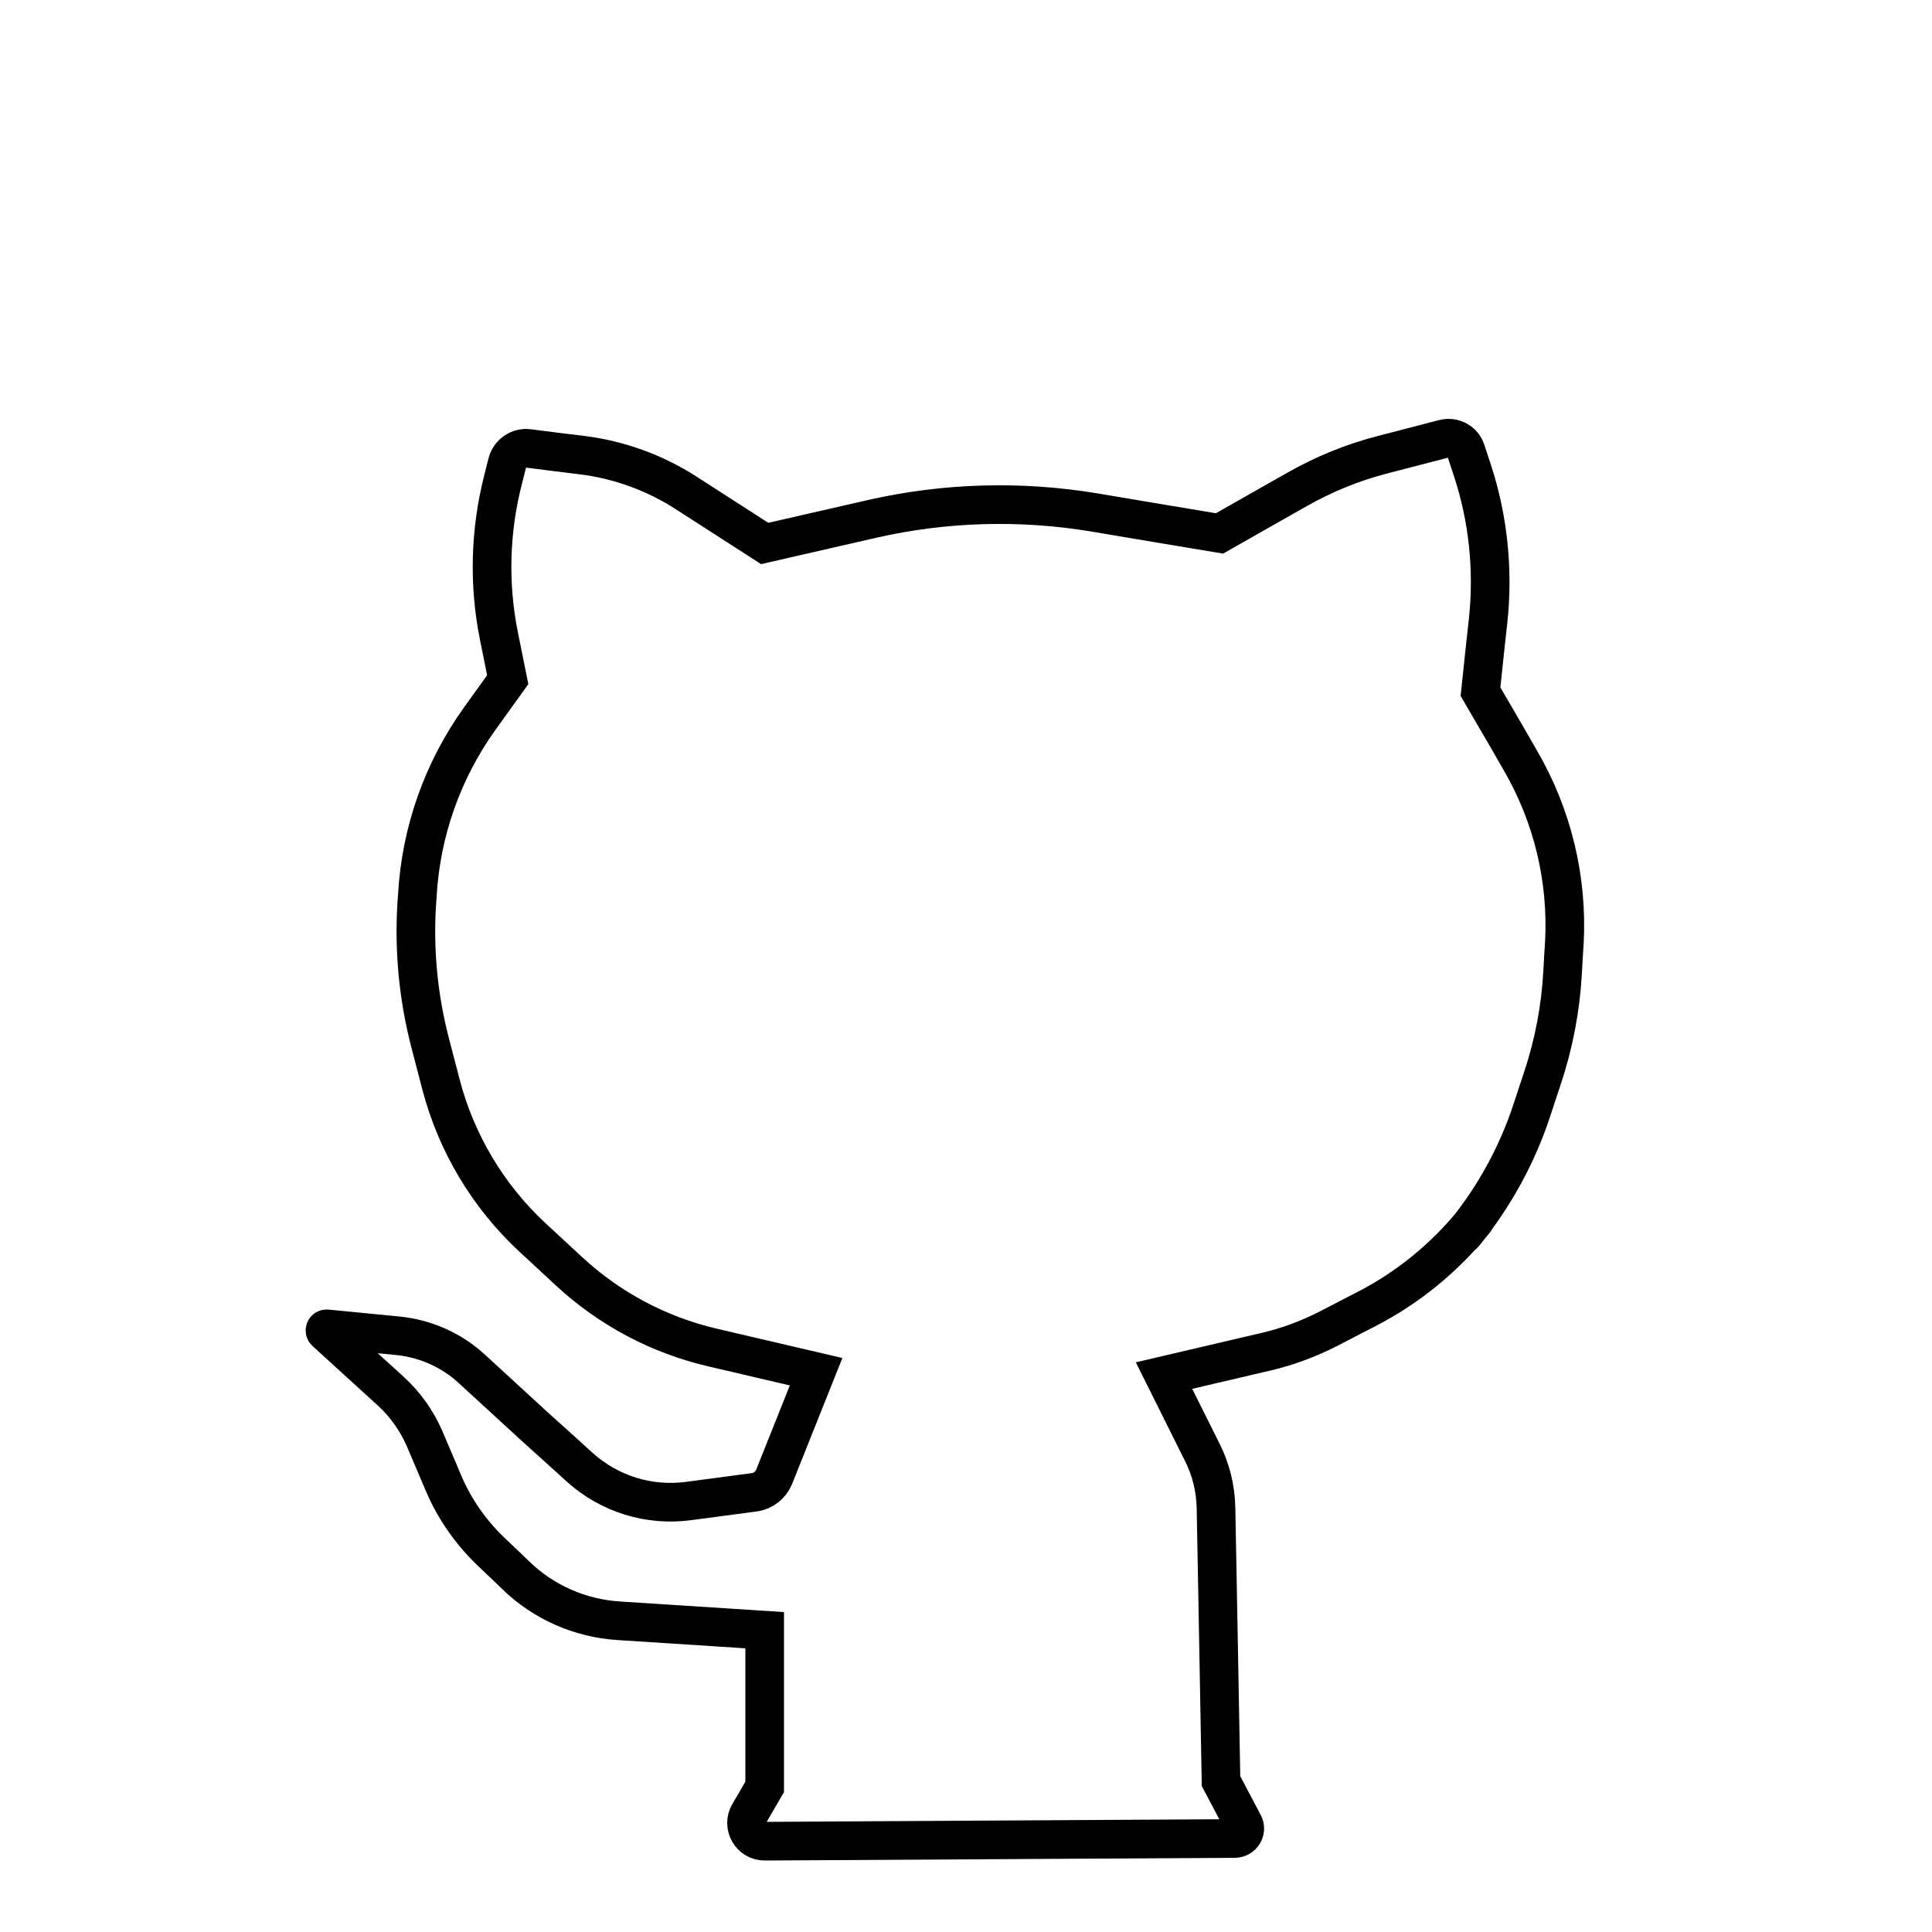
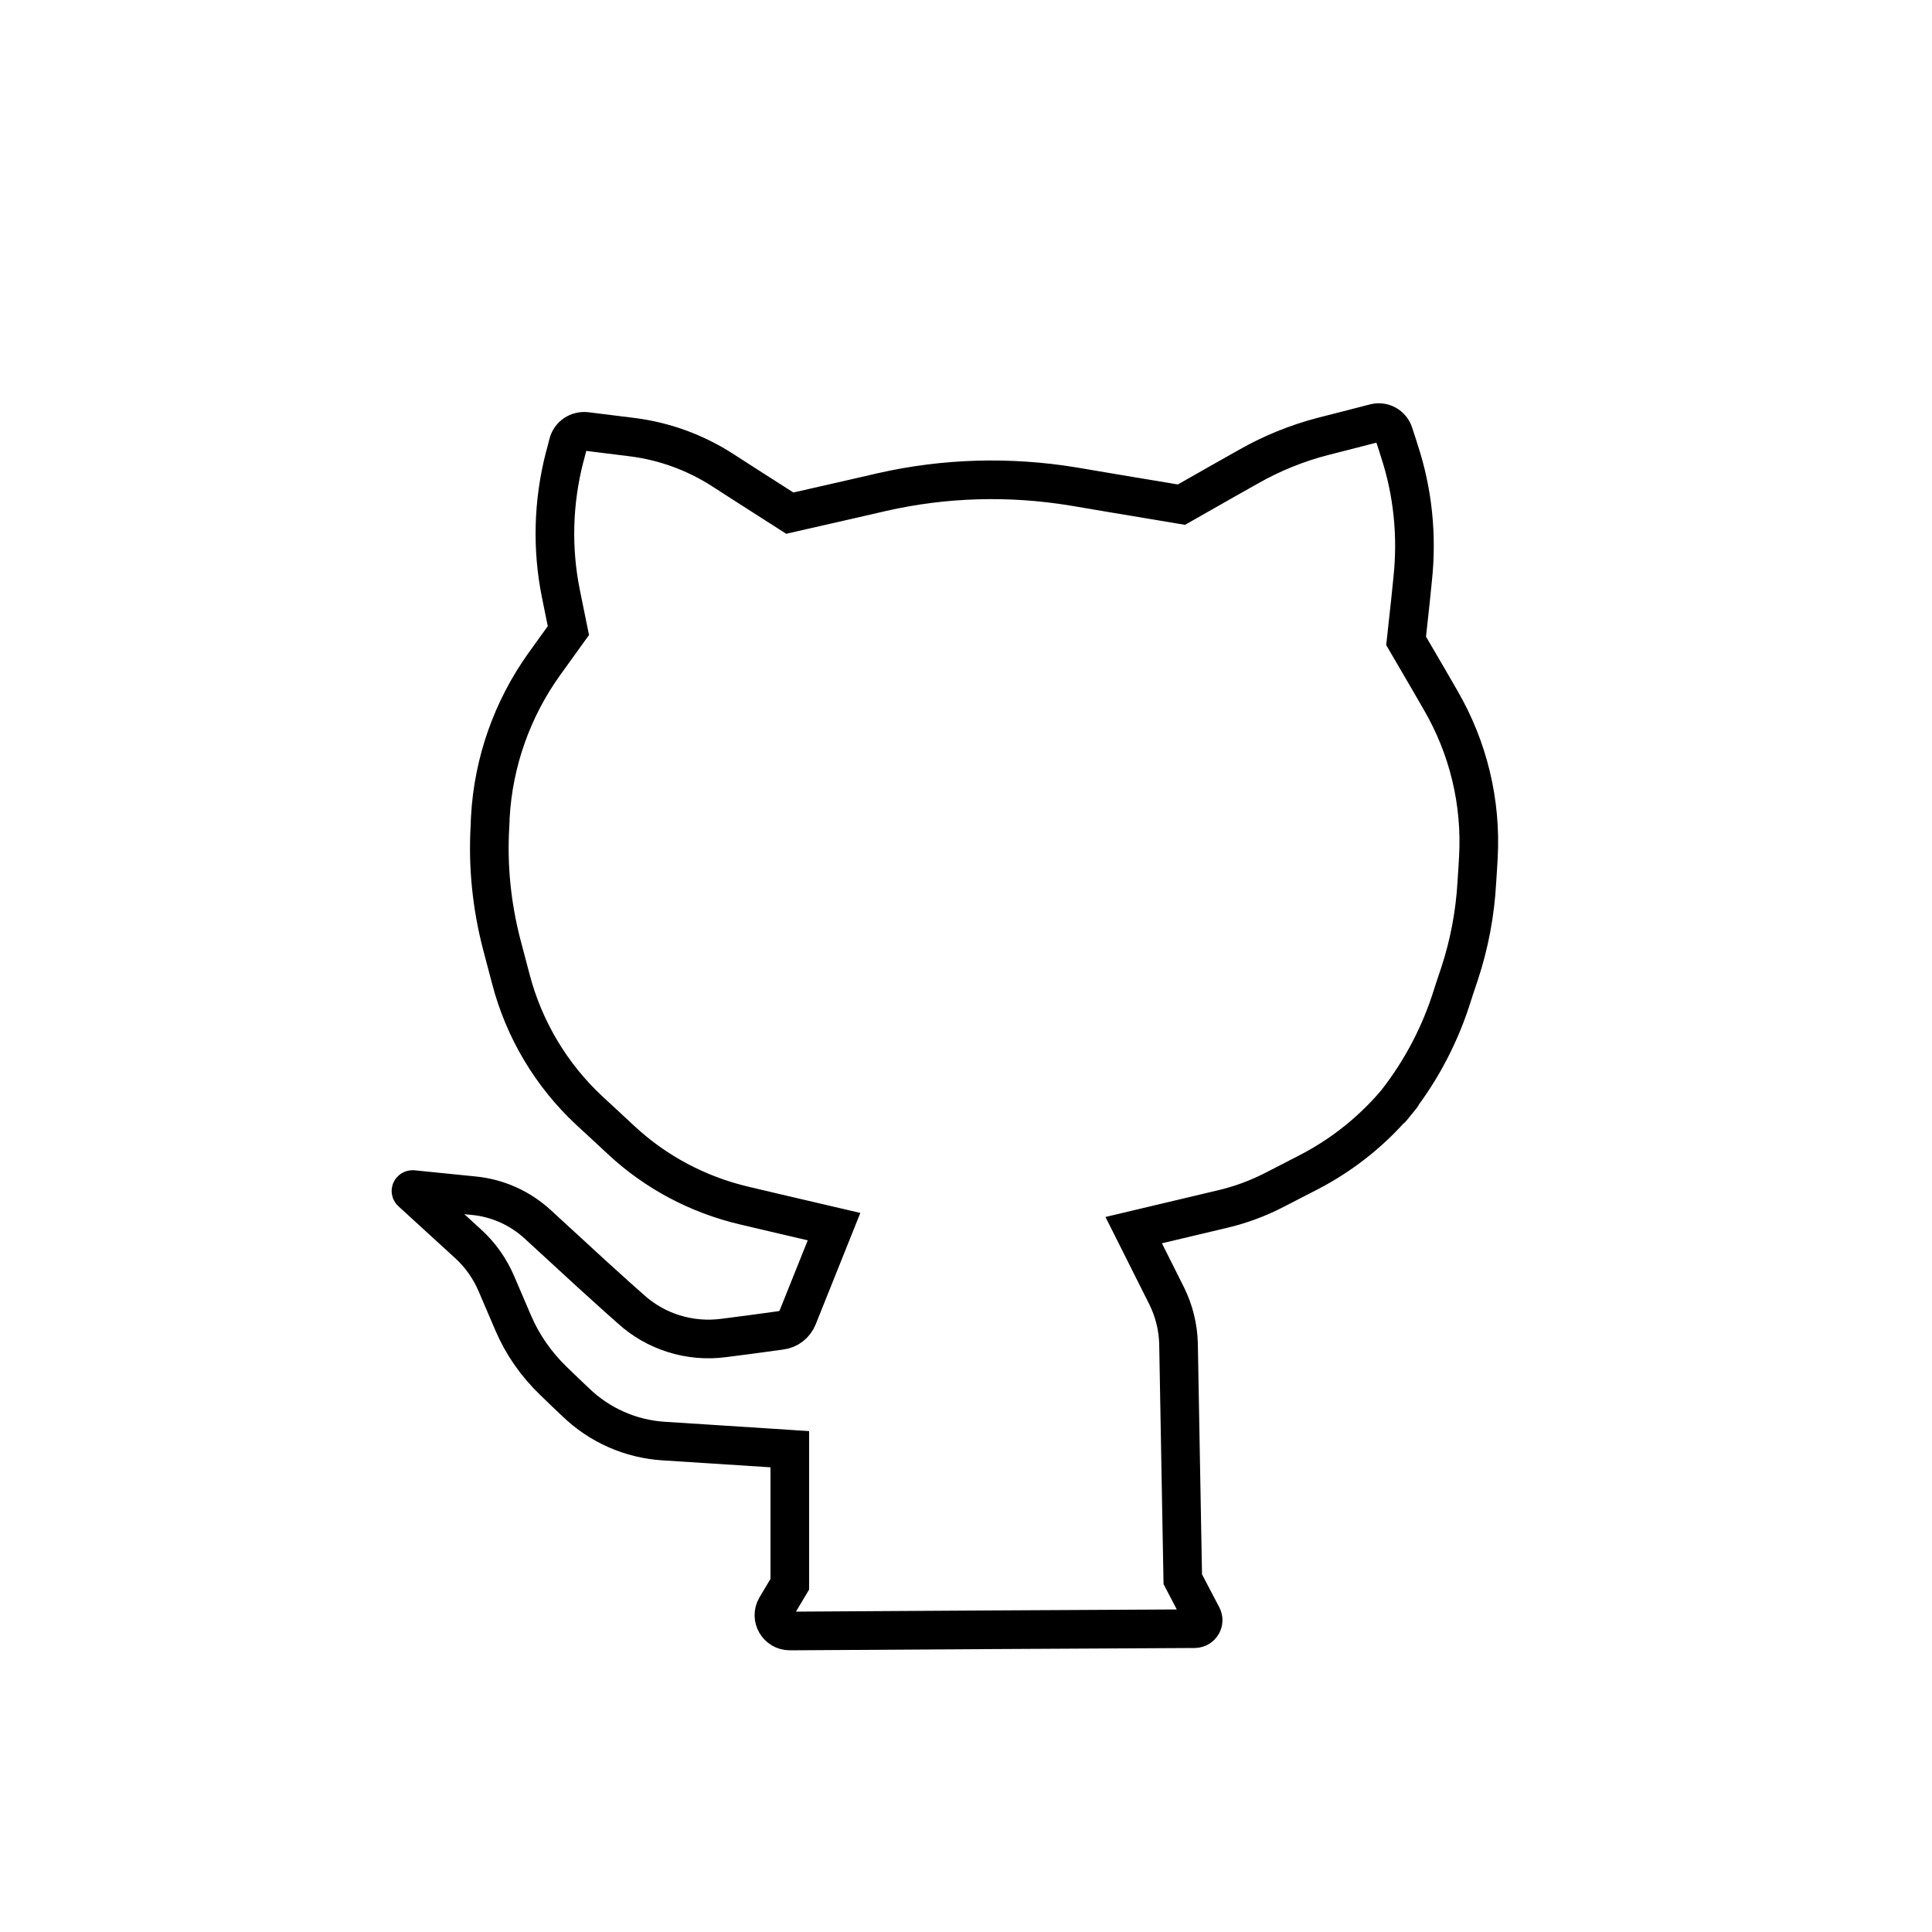
<svg xmlns="http://www.w3.org/2000/svg" xmlns:xlink="http://www.w3.org/1999/xlink" version="1.1" preserveAspectRatio="xMidYMid meet" viewBox="0 0 100 100" width="100" height="100">
  <defs>
-     <path d="M21.56 46.96C21.43 49.33 21.67 51.7 22.27 54C22.62 55.35 22.53 55 22.82 56.11C23.61 59.15 25.25 61.9 27.55 64.04C28.56 64.98 28.36 64.79 29.45 65.8C31.53 67.73 34.08 69.09 36.85 69.74C37.56 69.91 39.36 70.33 42.24 71C41.08 73.9 40.36 75.72 40.07 76.44C39.89 76.87 39.5 77.18 39.04 77.24C37.72 77.42 36.47 77.58 35.65 77.69C33.6 77.97 31.54 77.33 30 75.94C29.7 75.66 28.93 74.97 27.71 73.87C25.96 72.26 24.86 71.25 24.42 70.85C23.37 69.88 22.03 69.29 20.61 69.14C19.82 69.07 18.09 68.89 16.92 68.78C16.83 68.77 16.79 68.87 16.85 68.93C17.75 69.75 19.52 71.36 20.24 72.02C20.98 72.7 21.57 73.53 21.97 74.45C22.34 75.32 22.65 76.05 22.97 76.8C23.53 78.11 24.35 79.28 25.37 80.27C26.09 80.95 26.14 81 26.72 81.56C28.15 82.94 30.03 83.76 32.01 83.89C33.02 83.95 35.54 84.12 39.58 84.38L39.58 92.49C39.15 93.23 38.88 93.69 38.77 93.88C38.4 94.51 38.86 95.31 39.59 95.3C44.62 95.27 58.72 95.19 63.92 95.16C64.3 95.15 64.55 94.75 64.37 94.41C64.21 94.11 63.82 93.37 63.2 92.19C63.06 84.65 62.98 79.93 62.94 78.05C62.92 77.05 62.68 76.06 62.23 75.17C61.97 74.64 61.31 73.32 60.25 71.2C63.08 70.54 64.85 70.12 65.55 69.96C66.66 69.7 67.72 69.3 68.73 68.79C69.78 68.25 70.01 68.12 70.72 67.76C72.86 66.66 74.75 65.12 76.27 63.25C76.64 62.79 75.44 64.27 75.81 63.82C77.34 61.94 78.52 59.79 79.28 57.49C79.57 56.61 79.5 56.83 79.84 55.79C80.43 54.02 80.78 52.18 80.88 50.32C80.95 49.01 80.92 49.67 80.97 48.81C81.15 45.51 80.36 42.23 78.7 39.37C78.43 38.89 77.74 37.7 76.63 35.8C76.84 33.81 76.97 32.58 77.03 32.08C77.3 29.47 77.03 26.84 76.21 24.34C76.09 23.97 76.19 24.29 75.88 23.34C75.73 22.86 75.23 22.59 74.74 22.71C73.65 23 72.42 23.31 71.62 23.52C70.05 23.92 68.55 24.53 67.14 25.33C66.6 25.64 65.26 26.39 63.12 27.61C59.65 27.03 57.48 26.67 56.62 26.52C52.8 25.89 48.9 26 45.13 26.86C44.39 27.03 42.54 27.45 39.58 28.13C37.39 26.72 36.02 25.84 35.48 25.49C33.87 24.46 32.05 23.8 30.15 23.56C29.42 23.47 28.48 23.36 27.35 23.21C26.85 23.15 26.39 23.47 26.26 23.95C26.01 24.92 26.14 24.44 26.05 24.78C25.36 27.45 25.28 30.24 25.83 32.95C25.89 33.25 26.04 33.99 26.28 35.18C25.5 36.26 25.02 36.94 24.82 37.21C22.9 39.9 21.78 43.07 21.6 46.37C21.55 47.2 21.63 45.83 21.56 46.96Z" id="b2yf2jAGk" />
+     <path d="M25.36 42.78C25.24 44.82 25.45 46.87 25.96 48.85C26.27 50.01 26.19 49.71 26.44 50.67C27.12 53.28 28.53 55.65 30.51 57.49C31.39 58.3 31.21 58.14 32.15 59.01C33.94 60.68 36.14 61.84 38.52 62.4C39.14 62.55 40.69 62.91 43.17 63.49C42.17 65.99 41.54 67.55 41.29 68.18C41.14 68.55 40.81 68.81 40.41 68.86C39.27 69.02 38.2 69.16 37.48 69.25C35.72 69.49 33.94 68.94 32.63 67.74C32.36 67.51 31.7 66.91 30.65 65.96C29.14 64.57 28.2 63.71 27.82 63.36C26.91 62.53 25.76 62.01 24.53 61.89C23.85 61.82 22.37 61.67 21.36 61.57C21.28 61.57 21.24 61.65 21.3 61.7C22.08 62.41 23.6 63.8 24.22 64.37C24.86 64.95 25.36 65.66 25.7 66.46C26.02 67.21 26.29 67.84 26.57 68.49C27.05 69.61 27.76 70.62 28.64 71.47C29.25 72.06 29.3 72.11 29.8 72.58C31.03 73.77 32.64 74.48 34.35 74.59C35.22 74.65 37.4 74.78 40.88 75.01L40.88 82C40.5 82.64 40.27 83.03 40.17 83.19C39.85 83.74 40.25 84.42 40.88 84.42C45.22 84.39 57.36 84.32 61.84 84.3C62.17 84.29 62.38 83.94 62.22 83.65C62.09 83.4 61.75 82.76 61.22 81.74C61.1 75.24 61.03 71.18 61 69.56C60.98 68.7 60.77 67.85 60.39 67.08C60.16 66.62 59.59 65.48 58.68 63.67C61.11 63.09 62.63 62.74 63.24 62.59C64.19 62.37 65.11 62.03 65.98 61.58C66.88 61.12 67.09 61.01 67.69 60.7C69.54 59.75 71.17 58.43 72.48 56.81C72.8 56.42 71.76 57.7 72.08 57.3C73.4 55.68 74.41 53.83 75.07 51.85C75.31 51.1 75.25 51.28 75.55 50.39C76.05 48.87 76.35 47.28 76.44 45.68C76.51 44.55 76.48 45.12 76.52 44.38C76.68 41.53 76 38.71 74.57 36.25C74.33 35.83 73.74 34.81 72.78 33.17C72.97 31.46 73.08 30.4 73.12 29.97C73.36 27.72 73.13 25.45 72.42 23.31C72.32 22.99 72.41 23.26 72.14 22.44C72.01 22.03 71.58 21.79 71.16 21.9C70.22 22.14 69.16 22.42 68.47 22.59C67.12 22.94 65.82 23.47 64.61 24.16C64.15 24.42 62.99 25.07 61.15 26.12C58.16 25.62 56.29 25.31 55.55 25.18C52.26 24.64 48.9 24.73 45.65 25.47C45.02 25.62 43.42 25.98 40.88 26.56C38.99 25.35 37.81 24.6 37.34 24.29C35.95 23.41 34.39 22.84 32.75 22.63C32.12 22.55 31.32 22.45 30.34 22.33C29.91 22.28 29.51 22.55 29.41 22.96C29.19 23.81 29.3 23.39 29.22 23.68C28.63 25.98 28.56 28.39 29.03 30.72C29.08 30.97 29.21 31.61 29.42 32.64C28.75 33.57 28.33 34.16 28.16 34.39C26.51 36.7 25.54 39.44 25.38 42.28C25.34 42.99 25.41 41.81 25.36 42.78Z" id="bDoTBYslt" />
  </defs>
  <g>
    <g>
      <g>
        <g>
-           <use xlink:href="#b2yf2jAGk" opacity="1" fill-opacity="0" stroke="#000000" stroke-width="2" stroke-opacity="1" />
+           <use xlink:href="#bDoTBYslt" opacity="1" fill-opacity="0" stroke="#000000" stroke-width="2" stroke-opacity="1" />
        </g>
      </g>
    </g>
  </g>
</svg>
